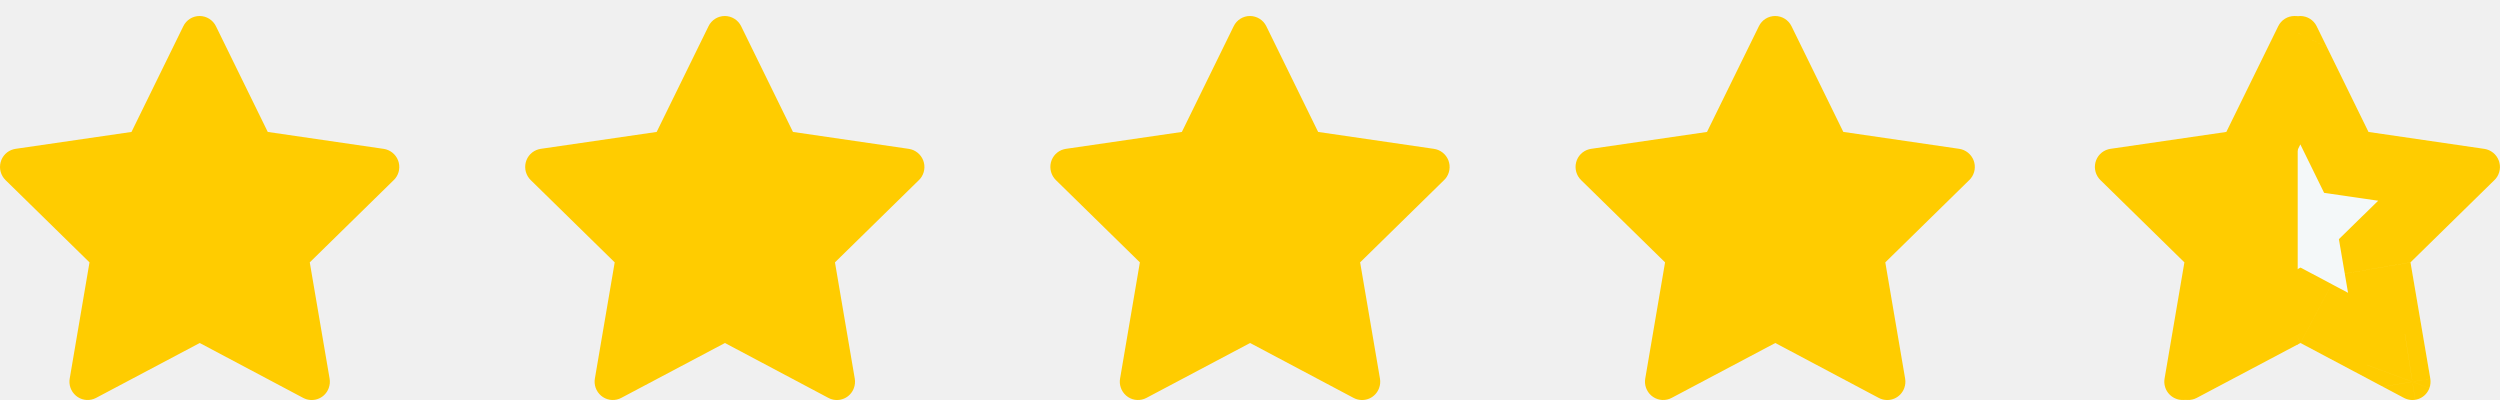
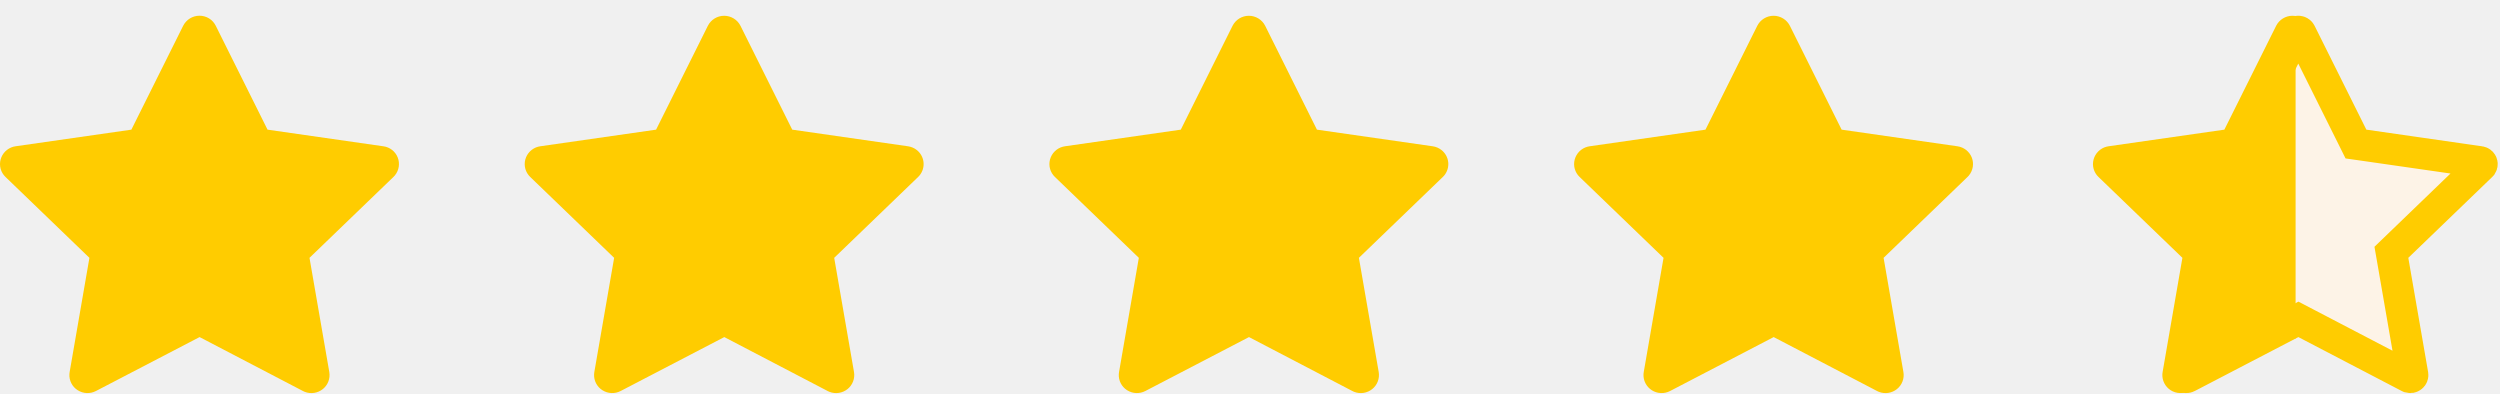
- <svg xmlns="http://www.w3.org/2000/svg" width="75" height="12" fill="none">
-   <path d="M3.945 3.958l-3.478.507-.062.013a.544.544 0 00-.387.392.552.552 0 00.147.532l2.52 2.469-.594 3.487-.007.06a.552.552 0 00.249.494.542.542 0 00.549.025l3.11-1.647 3.104 1.647.055.025a.542.542 0 00.71-.318.552.552 0 00.027-.286l-.595-3.487 2.521-2.47.043-.046a.55.55 0 00-.345-.889l-3.479-.508L6.478.786A.548.548 0 005.99.48a.543.543 0 00-.49.306L3.945 3.958zm15.755 0l-3.478.507-.061.013a.544.544 0 00-.388.392.552.552 0 00.148.532l2.52 2.469-.595 3.487-.007.06a.552.552 0 00.249.494.542.542 0 00.55.025l3.11-1.647 3.104 1.647.054.025a.542.542 0 00.71-.318.552.552 0 00.027-.286l-.594-3.487 2.52-2.47.043-.046a.551.551 0 00-.345-.889l-3.478-.508L22.234.786a.548.548 0 00-.49-.306.543.543 0 00-.488.306L19.7 3.958zm15.756 0l-3.478.507-.062.013a.544.544 0 00-.388.392.554.554 0 00.148.532l2.52 2.469-.594 3.487-.007.06a.552.552 0 00.248.494.542.542 0 00.55.025l3.11-1.647 3.104 1.647.055.025a.542.542 0 00.71-.318.552.552 0 00.027-.286l-.595-3.487 2.52-2.47.043-.046a.55.55 0 00-.345-.889l-3.478-.508L37.989.786A.548.548 0 0037.5.48a.542.542 0 00-.489.306l-1.555 3.172zm15.755 0l-3.478.507-.062.013a.544.544 0 00-.387.392.553.553 0 00.148.532l2.52 2.469-.595 3.487-.007.06a.552.552 0 00.249.494.542.542 0 00.55.025l3.11-1.647 3.103 1.647.055.025a.542.542 0 00.71-.318.553.553 0 00.027-.286l-.595-3.487L59.08 5.4l.043-.046a.55.55 0 00-.345-.889l-3.479-.508L53.745.786a.547.547 0 00-.49-.306.543.543 0 00-.488.306L51.21 3.958z" fill="#FC0" />
-   <mask id="a" fill="#fff">
-     <path d="M66.967 3.958l-3.479.507-.061.013a.544.544 0 00-.388.392.552.552 0 00.148.532l2.52 2.469-.595 3.487-.007.06a.55.55 0 00.52.581.542.542 0 00.278-.062l3.111-1.647 3.104 1.647.054.025a.542.542 0 00.71-.318.553.553 0 00.027-.286l-.594-3.487 2.52-2.47.043-.046a.551.551 0 00-.345-.889l-3.478-.508L69.5.786a.548.548 0 00-.49-.306.543.543 0 00-.488.306l-1.555 3.172z" />
+ <svg xmlns="http://www.w3.org/2000/svg" width="159" height="25" fill="none">
+   <path d="M8.356 8.246L.989 9.303l-.13.026a1.158 1.158 0 00-.821.816 1.132 1.132 0 00.312 1.11l5.337 5.143-1.258 7.265-.015.126a1.134 1.134 0 00.527 1.028 1.162 1.162 0 001.163.05l6.59-3.429 6.573 3.43.115.053a1.166 1.166 0 001.152-.177 1.144 1.144 0 00.41-1.081l-1.26-7.265 5.34-5.145.09-.097a1.138 1.138 0 00-.732-1.852l-7.367-1.058-3.293-6.608A1.148 1.148 0 0012.686 1a1.164 1.164 0 00-1.036.638L8.356 8.246zm33.371 0L34.36 9.303l-.13.026a1.157 1.157 0 00-.821.816 1.133 1.133 0 00.313 1.11l5.337 5.143-1.26 7.265-.014.126a1.133 1.133 0 00.527 1.028 1.163 1.163 0 001.163.05l6.59-3.429 6.573 3.43.115.053a1.166 1.166 0 001.152-.177 1.144 1.144 0 00.41-1.081l-1.26-7.265 5.34-5.145.09-.097a1.137 1.137 0 00-.18-1.616 1.16 1.16 0 00-.552-.236l-7.367-1.058-3.293-6.608a1.163 1.163 0 00-2.072 0l-3.294 6.608zm33.371 0l-7.367 1.057-.13.026a1.157 1.157 0 00-.821.816 1.133 1.133 0 00.313 1.11l5.337 5.143-1.259 7.265-.015.126a1.133 1.133 0 00.527 1.028 1.163 1.163 0 001.163.05l6.59-3.429 6.573 3.43.115.053a1.166 1.166 0 001.152-.177 1.144 1.144 0 00.41-1.081l-1.26-7.265 5.34-5.145.09-.097a1.137 1.137 0 00-.18-1.616 1.16 1.16 0 00-.552-.236l-7.367-1.058-3.293-6.608a1.163 1.163 0 00-2.072 0l-3.294 6.608zm33.371 0l-7.367 1.057-.13.026a1.154 1.154 0 00-.821.816 1.129 1.129 0 00.313 1.11l5.337 5.143-1.259 7.265-.015.126c-.012.202.03.404.123.584a1.15 1.15 0 00.979.625c.204.01.407-.036.589-.13l6.588-3.43 6.574 3.43.116.053a1.164 1.164 0 001.152-.177c.158-.128.28-.296.352-.486a1.13 1.13 0 00.057-.595l-1.26-7.265 5.339-5.145.09-.097a1.14 1.14 0 00.18-1.136 1.15 1.15 0 00-.91-.716l-7.368-1.058-3.293-6.608a1.162 1.162 0 00-2.071 0l-3.295 6.608z" fill="#FC0" />
+   <path d="M141.982 9.235l.519-.074.234-.47 3.295-6.607h0a.15.15 0 01.055-.06.165.165 0 01.171 0 .143.143 0 01.055.06h0l3.294 6.608.233.469.519.074 7.367 1.06h.001a.157.157 0 01.076.031.138.138 0 01.033.183l-.041.044-5.319 5.125-.382.368.091.523 1.26 7.265h0a.139.139 0 01-.052.13.16.16 0 01-.076.034.168.168 0 01-.071-.004l-.054-.025-6.55-3.417-.462-.241-.462.24-6.589 3.43h0a.165.165 0 01-.164-.007.146.146 0 01-.067-.11l.007-.056 1.254-7.24.091-.522-.382-.368-5.337-5.144h-.001a.148.148 0 01-.039-.064.138.138 0 01.037-.133.15.15 0 01.056-.036l.061-.012 7.339-1.054z" fill="#FDF3E7" stroke="#FC0" stroke-width="2" />
+   <mask id="a" style="mask-type:alpha" maskUnits="userSpaceOnUse" x="132" y="0" width="14" height="25">
+     <path fill="#D9D9D9" d="M132 0h14v25h-14z" />
  </mask>
-   <path d="M66.967 3.958l-3.479.507-.061.013a.544.544 0 00-.388.392.552.552 0 00.148.532l2.52 2.469-.595 3.487-.007.06a.55.55 0 00.52.581.542.542 0 00.278-.062l3.111-1.647 3.104 1.647.054.025a.542.542 0 00.71-.318.553.553 0 00.027-.286l-.594-3.487 2.52-2.47.043-.046a.551.551 0 00-.345-.889l-3.478-.508L69.5.786a.548.548 0 00-.49-.306.543.543 0 00-.488.306l-1.555 3.172z" fill="#F4F8F9" />
-   <path d="M66.967 3.958l.288 1.979 1.043-.152.464-.947-1.795-.88zm-3.479.507L63.2 2.486l-.057.009-.056.011.401 1.96zm-.061.013l-.402-1.96-.057.013-.058.015.517 1.932zm-.24.924l1.4-1.428-.002-.002-1.398 1.43zm2.52 2.469l1.971.336.176-1.032-.748-.733-1.4 1.429zm-.595 3.487l-1.971-.336-.009.051-.006.052 1.986.233zm-.007.06l-1.986-.233-.007.058-.003.058 1.996.117zm.798.519l-.935-1.768.935 1.768zm3.111-1.647l.937-1.767-.936-.496-.936.496.935 1.767zm3.104 1.647l-.937 1.766.047.026.05.022.84-1.814zm.054.025l-.84 1.815.051.023.052.021.737-1.86zm.737-.604l-1.971.336v.001l1.971-.337zm-.594-3.487l-1.4-1.429-.748.733.176 1.032 1.972-.336zm2.52-2.47l1.4 1.43.04-.04.038-.042-1.478-1.347zm.043-.046l1.478 1.347.04-.044.039-.047-1.557-1.256zm-.345-.889l-.29 1.979h.002l.288-1.979zm-3.478-.508l-1.796.88.464.947 1.043.152.289-1.98zM69.5.786l-1.796.88L69.5.787zM69.01.48v-2 2zm-.488.306l1.796.88-1.796-.88zM66.678 1.98l-3.478.507.577 3.958 3.478-.507-.577-3.958zm-3.591.527l-.062.013.803 3.918.062-.012-.803-3.919zm-.177.04a2.544 2.544 0 00-1.151.668l2.843 2.814c-.18.183-.408.315-.659.382l-1.032-3.864zm-1.151.668c-.317.32-.543.719-.656 1.153l3.872 1.005a1.45 1.45 0 01-.373.656l-2.843-2.814zm-.656 1.153c-.112.435-.109.891.011 1.324l3.855-1.07c.068.246.07.505.006.751l-3.872-1.005zm.011 1.324c.12.432.353.827.675 1.142l2.796-2.861c.184.18.316.404.384.65L61.114 5.69zm.673 1.14l2.52 2.469 2.8-2.858-2.52-2.468-2.8 2.857zm1.948.704l-.594 3.487 3.943.672.594-3.487-3.943-.672zm-.609 3.59l-.007.06 3.973.467.007-.06-3.973-.467zm-.017.176c-.027.449.066.896.268 1.298l3.572-1.8c.115.229.168.483.153.737l-3.993-.235zm.268 1.298c.203.402.509.745.888.99l2.178-3.354c.217.14.391.336.506.564l-3.572 1.8zm.888.99c.38.247.819.388 1.272.408l.177-3.996c.26.012.512.093.729.234l-2.178 3.355zm1.272.408c.453.02.903-.081 1.303-.293l-1.873-3.535c.23-.121.487-.18.747-.168l-.177 3.996zm1.302-.293l3.11-1.646-1.87-3.535-3.111 1.646 1.871 3.535zm1.238-1.647l3.104 1.646 1.874-3.533-3.104-1.647-1.874 3.534zm3.2 1.694l.055.026 1.68-3.63-.054-.025-1.68 3.63zm.158.07c.422.167.88.219 1.33.149l-.618-3.953c.258-.04.52-.01.762.086l-1.474 3.718zm1.33.149c.448-.07.868-.26 1.218-.546L71.45 10.33c.2-.164.44-.272.698-.313l.617 3.953zm1.218-.546c.35-.286.617-.66.774-1.082l-3.749-1.396c.09-.24.241-.453.441-.616l2.534 3.094zm.774-1.082c.157-.422.2-.878.124-1.32l-3.943.673a1.447 1.447 0 01.07-.75l3.749 1.397zm.124-1.32l-.595-3.487-3.943.672.595 3.487 3.943-.672zM73.714 9.3l2.521-2.47-2.799-2.857-2.52 2.47L73.713 9.3zm2.6-2.551l.042-.047L73.4 4.008l-.042.046 2.956 2.695zm.12-.138A2.55 2.55 0 0076.97 5.4l-3.953-.613c.039-.25.144-.488.304-.688l3.114 2.512zM76.97 5.4a2.54 2.54 0 00-.143-1.314l-3.729 1.447a1.448 1.448 0 01-.08-.746l3.952.613zm-.143-1.314a2.549 2.549 0 00-.785-1.069l-2.497 3.125a1.451 1.451 0 01-.447-.609l3.73-1.447zm-.785-1.069a2.543 2.543 0 00-1.22-.53l-.578 3.958a1.457 1.457 0 01-.699-.303l2.497-3.125zm-1.22-.53l-3.478-.508-.578 3.958 3.478.508.578-3.958zm-1.971.59l-1.555-3.17-3.592 1.76 1.555 3.172 3.592-1.76zm-1.555-3.17a2.547 2.547 0 00-.936-1.04l-2.123 3.39a1.452 1.452 0 01-.533-.591l3.592-1.76zm-.936-1.04a2.543 2.543 0 00-1.35-.387v4a1.46 1.46 0 01-.773-.222l2.123-3.39zm-1.35-.387a2.54 2.54 0 00-1.348.388l2.122 3.39a1.457 1.457 0 01-.773.222v-4zm-1.348.388a2.547 2.547 0 00-.936 1.039l3.592 1.759a1.453 1.453 0 01-.534.592l-2.122-3.39zm-.936 1.038l-1.555 3.171 3.591 1.761 1.556-3.171-3.592-1.761z" fill="#FC0" mask="url(#a)" />
-   <mask id="b" style="mask-type:alpha" maskUnits="userSpaceOnUse" x="62" y="0" width="7" height="12">
-     <path fill="#D9D9D9" d="M62.321 0h6.61v12h-6.61z" />
-   </mask>
-   <g mask="url(#b)">
-     <path d="M66.791 3.958l-3.478.507-.062.013a.544.544 0 00-.387.392.552.552 0 00.148.532l2.52 2.469-.595 3.487-.007.06a.55.55 0 00.52.581.542.542 0 00.278-.062l3.11-1.647 3.105 1.647.054.025a.542.542 0 00.71-.318.553.553 0 00.027-.286l-.595-3.487L74.66 5.4l.043-.046a.551.551 0 00-.345-.889l-3.479-.508L69.325.786a.548.548 0 00-.49-.306.543.543 0 00-.488.306L66.79 3.958z" fill="#FC0" />
+   <g mask="url(#a)">
+     <path d="M141.469 8.246l-7.367 1.057-.13.026a1.154 1.154 0 00-.821.816 1.129 1.129 0 00.313 1.11l5.337 5.143-1.259 7.265-.015.126c-.012.202.03.404.123.584a1.15 1.15 0 00.979.625c.204.01.407-.036.589-.13l6.588-3.43 6.574 3.43.116.053a1.164 1.164 0 001.152-.177c.158-.128.28-.296.352-.486a1.13 1.13 0 00.057-.595l-1.26-7.265 5.339-5.145.09-.097a1.14 1.14 0 00.18-1.136 1.15 1.15 0 00-.91-.716l-7.368-1.058-3.293-6.608a1.162 1.162 0 00-2.071 0l-3.295 6.608z" fill="#FC0" />
  </g>
</svg>
